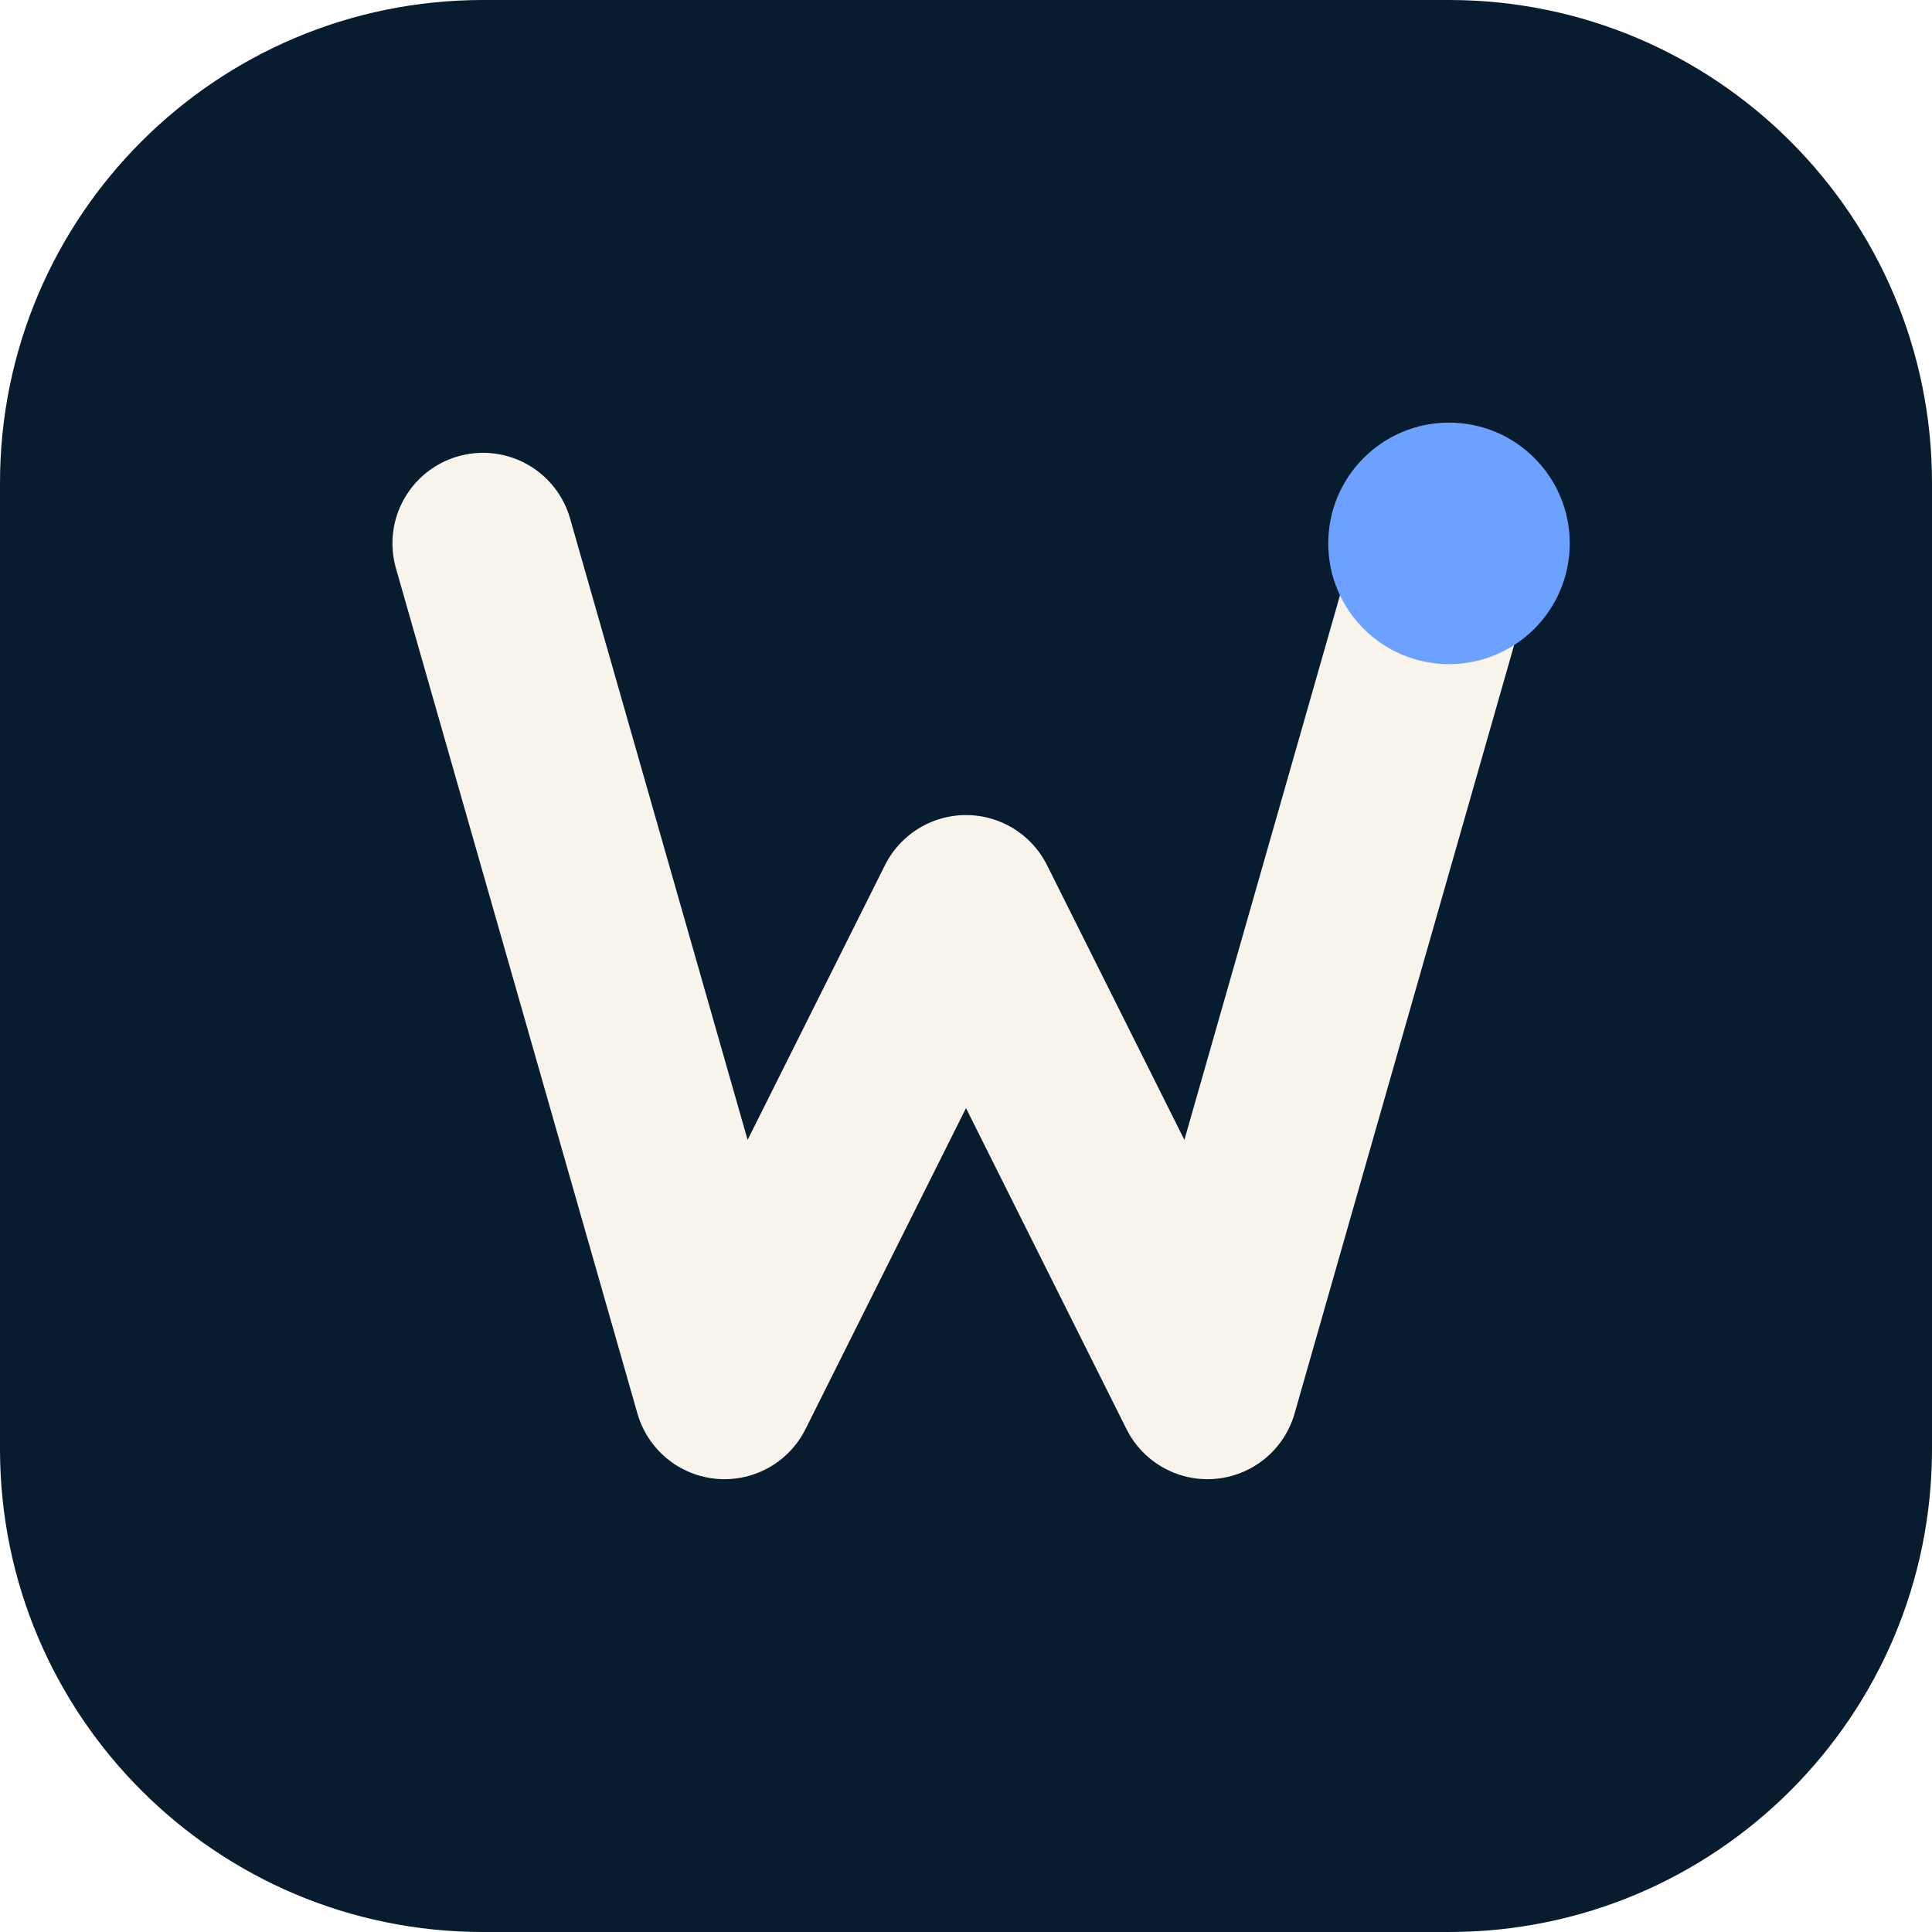
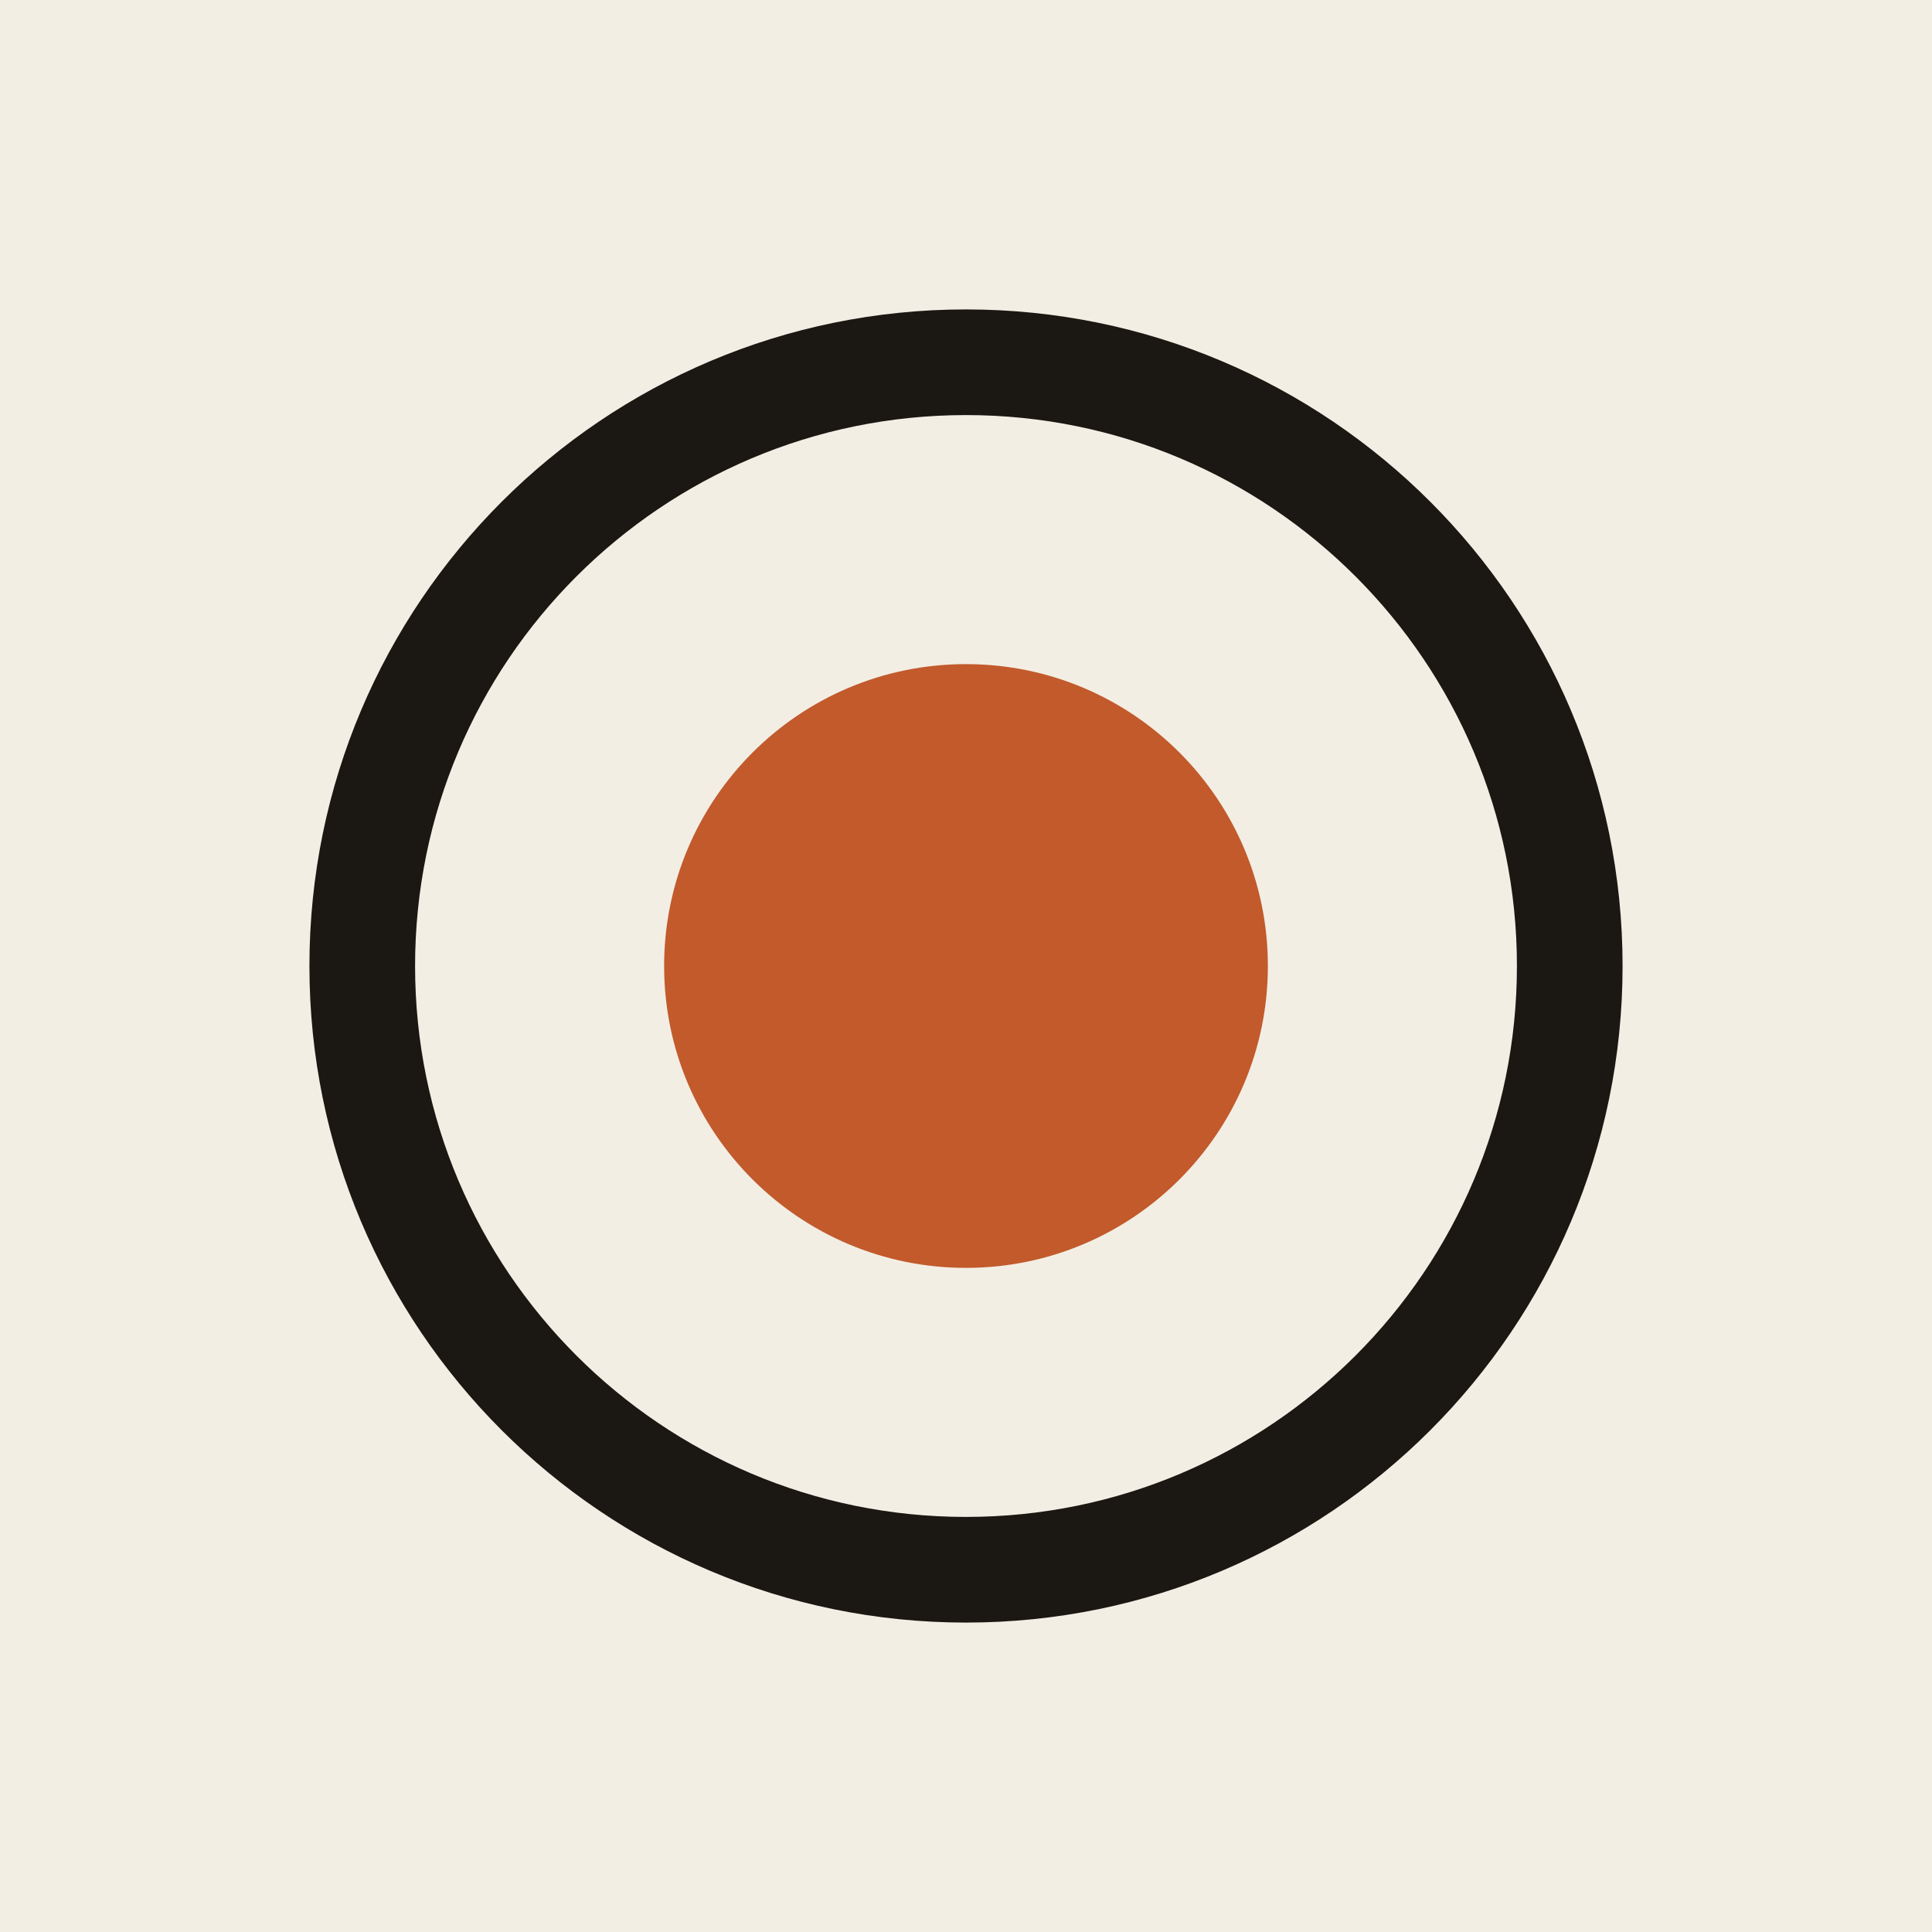
- <svg xmlns="http://www.w3.org/2000/svg" viewBox="0 0 64 64">
-   <rect width="64" height="64" rx="16" fill="#071c2f" />
-   <path d="M16 18l8 28 8-16 8 16 8-28" fill="none" stroke="#f8f4eb" stroke-width="6" stroke-linecap="round" stroke-linejoin="round" />
-   <circle cx="48" cy="18" r="4" fill="#6da1ff" />
+ <svg xmlns="http://www.w3.org/2000/svg" viewBox="0 0 32 32">
+   <rect width="32" height="32" fill="#f3eee4" />
+   <circle cx="16" cy="16" r="10" fill="none" stroke="#1b1712" stroke-width="1.75" />
+   <circle cx="16" cy="16" r="5" fill="#c25a2c" />
</svg>
